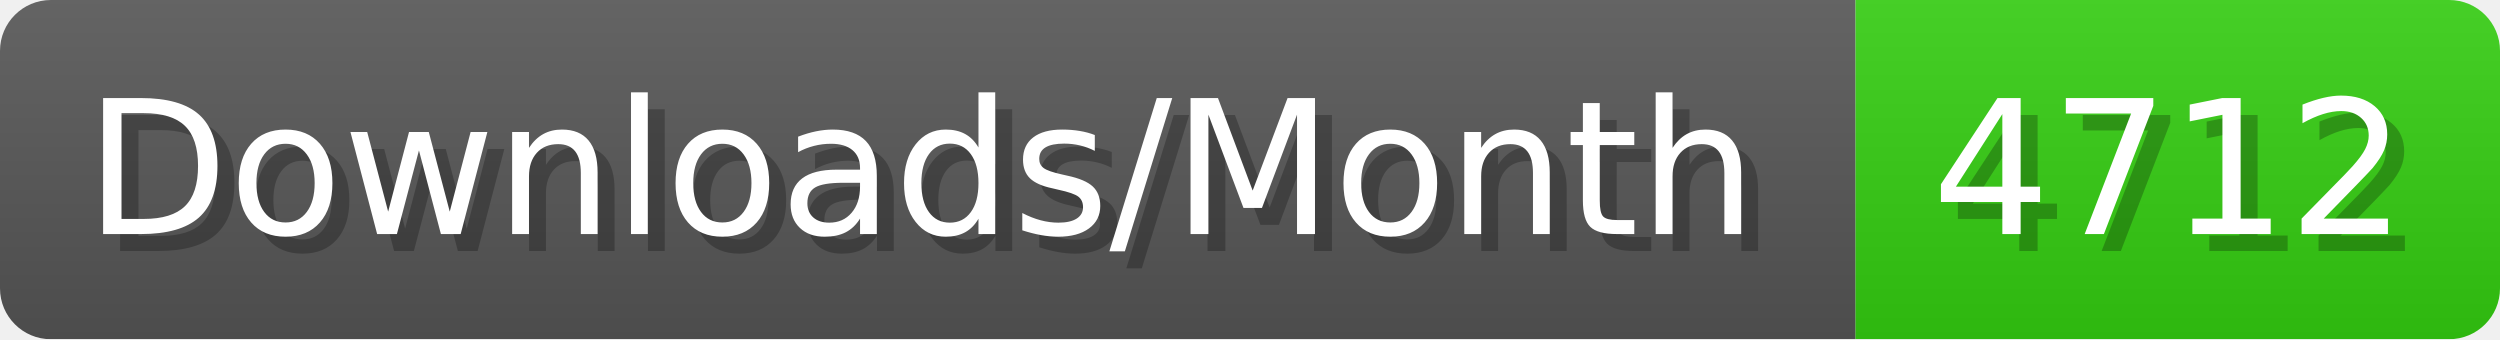
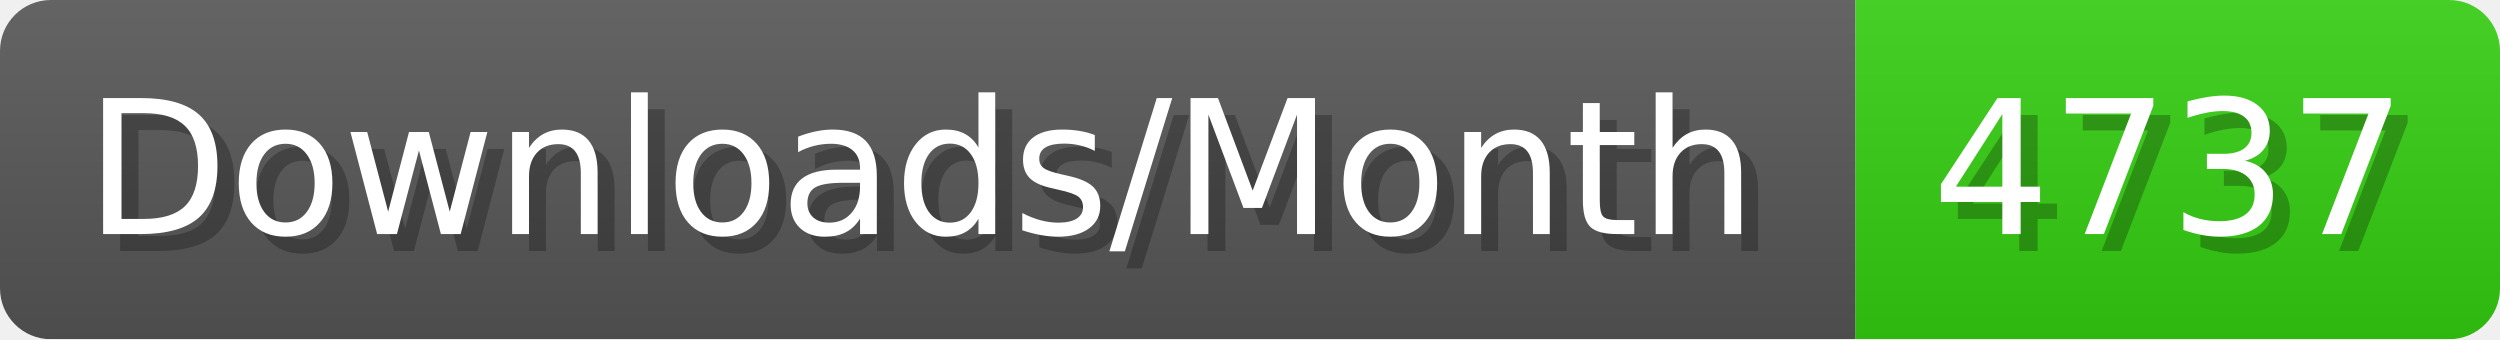
- <svg xmlns="http://www.w3.org/2000/svg" width="147.4" height="20" viewBox="0 0 1474 200" role="img" aria-label="Downloads/Month: 4712">
+ <svg xmlns="http://www.w3.org/2000/svg" width="147.4" height="20" viewBox="0 0 1474 200" role="img" aria-label="Downloads/Month: 4737">
  <linearGradient id="YlXUI" x2="0" y2="100%">
    <stop offset="0" stop-opacity=".1" stop-color="#EEE" />
    <stop offset="1" stop-opacity=".1" />
  </linearGradient>
  <mask id="JHhop">
    <rect width="1474" height="200" rx="30" fill="#FFF" />
  </mask>
  <g mask="url(#JHhop)">
    <rect width="1094" height="200" fill="#555" />
    <rect width="380" height="200" fill="#3C1" x="1094" />
    <rect width="1474" height="200" fill="url(#YlXUI)" />
  </g>
  <g aria-hidden="true" fill="#fff" text-anchor="start" font-family="Verdana,DejaVu Sans,sans-serif" font-size="110">
    <text x="60" y="148" textLength="994" fill="#000" opacity="0.25">Downloads/Month</text>
    <text x="50" y="138" textLength="994">Downloads/Month</text>
-     <text x="1149" y="148" textLength="280" fill="#000" opacity="0.25">4712</text>
-     <text x="1139" y="138" textLength="280">4712</text>
+     <text x="1149" y="148" textLength="280" fill="#000" opacity="0.25">4737</text>
+     <text x="1139" y="138" textLength="280">4737</text>
  </g>
</svg>
